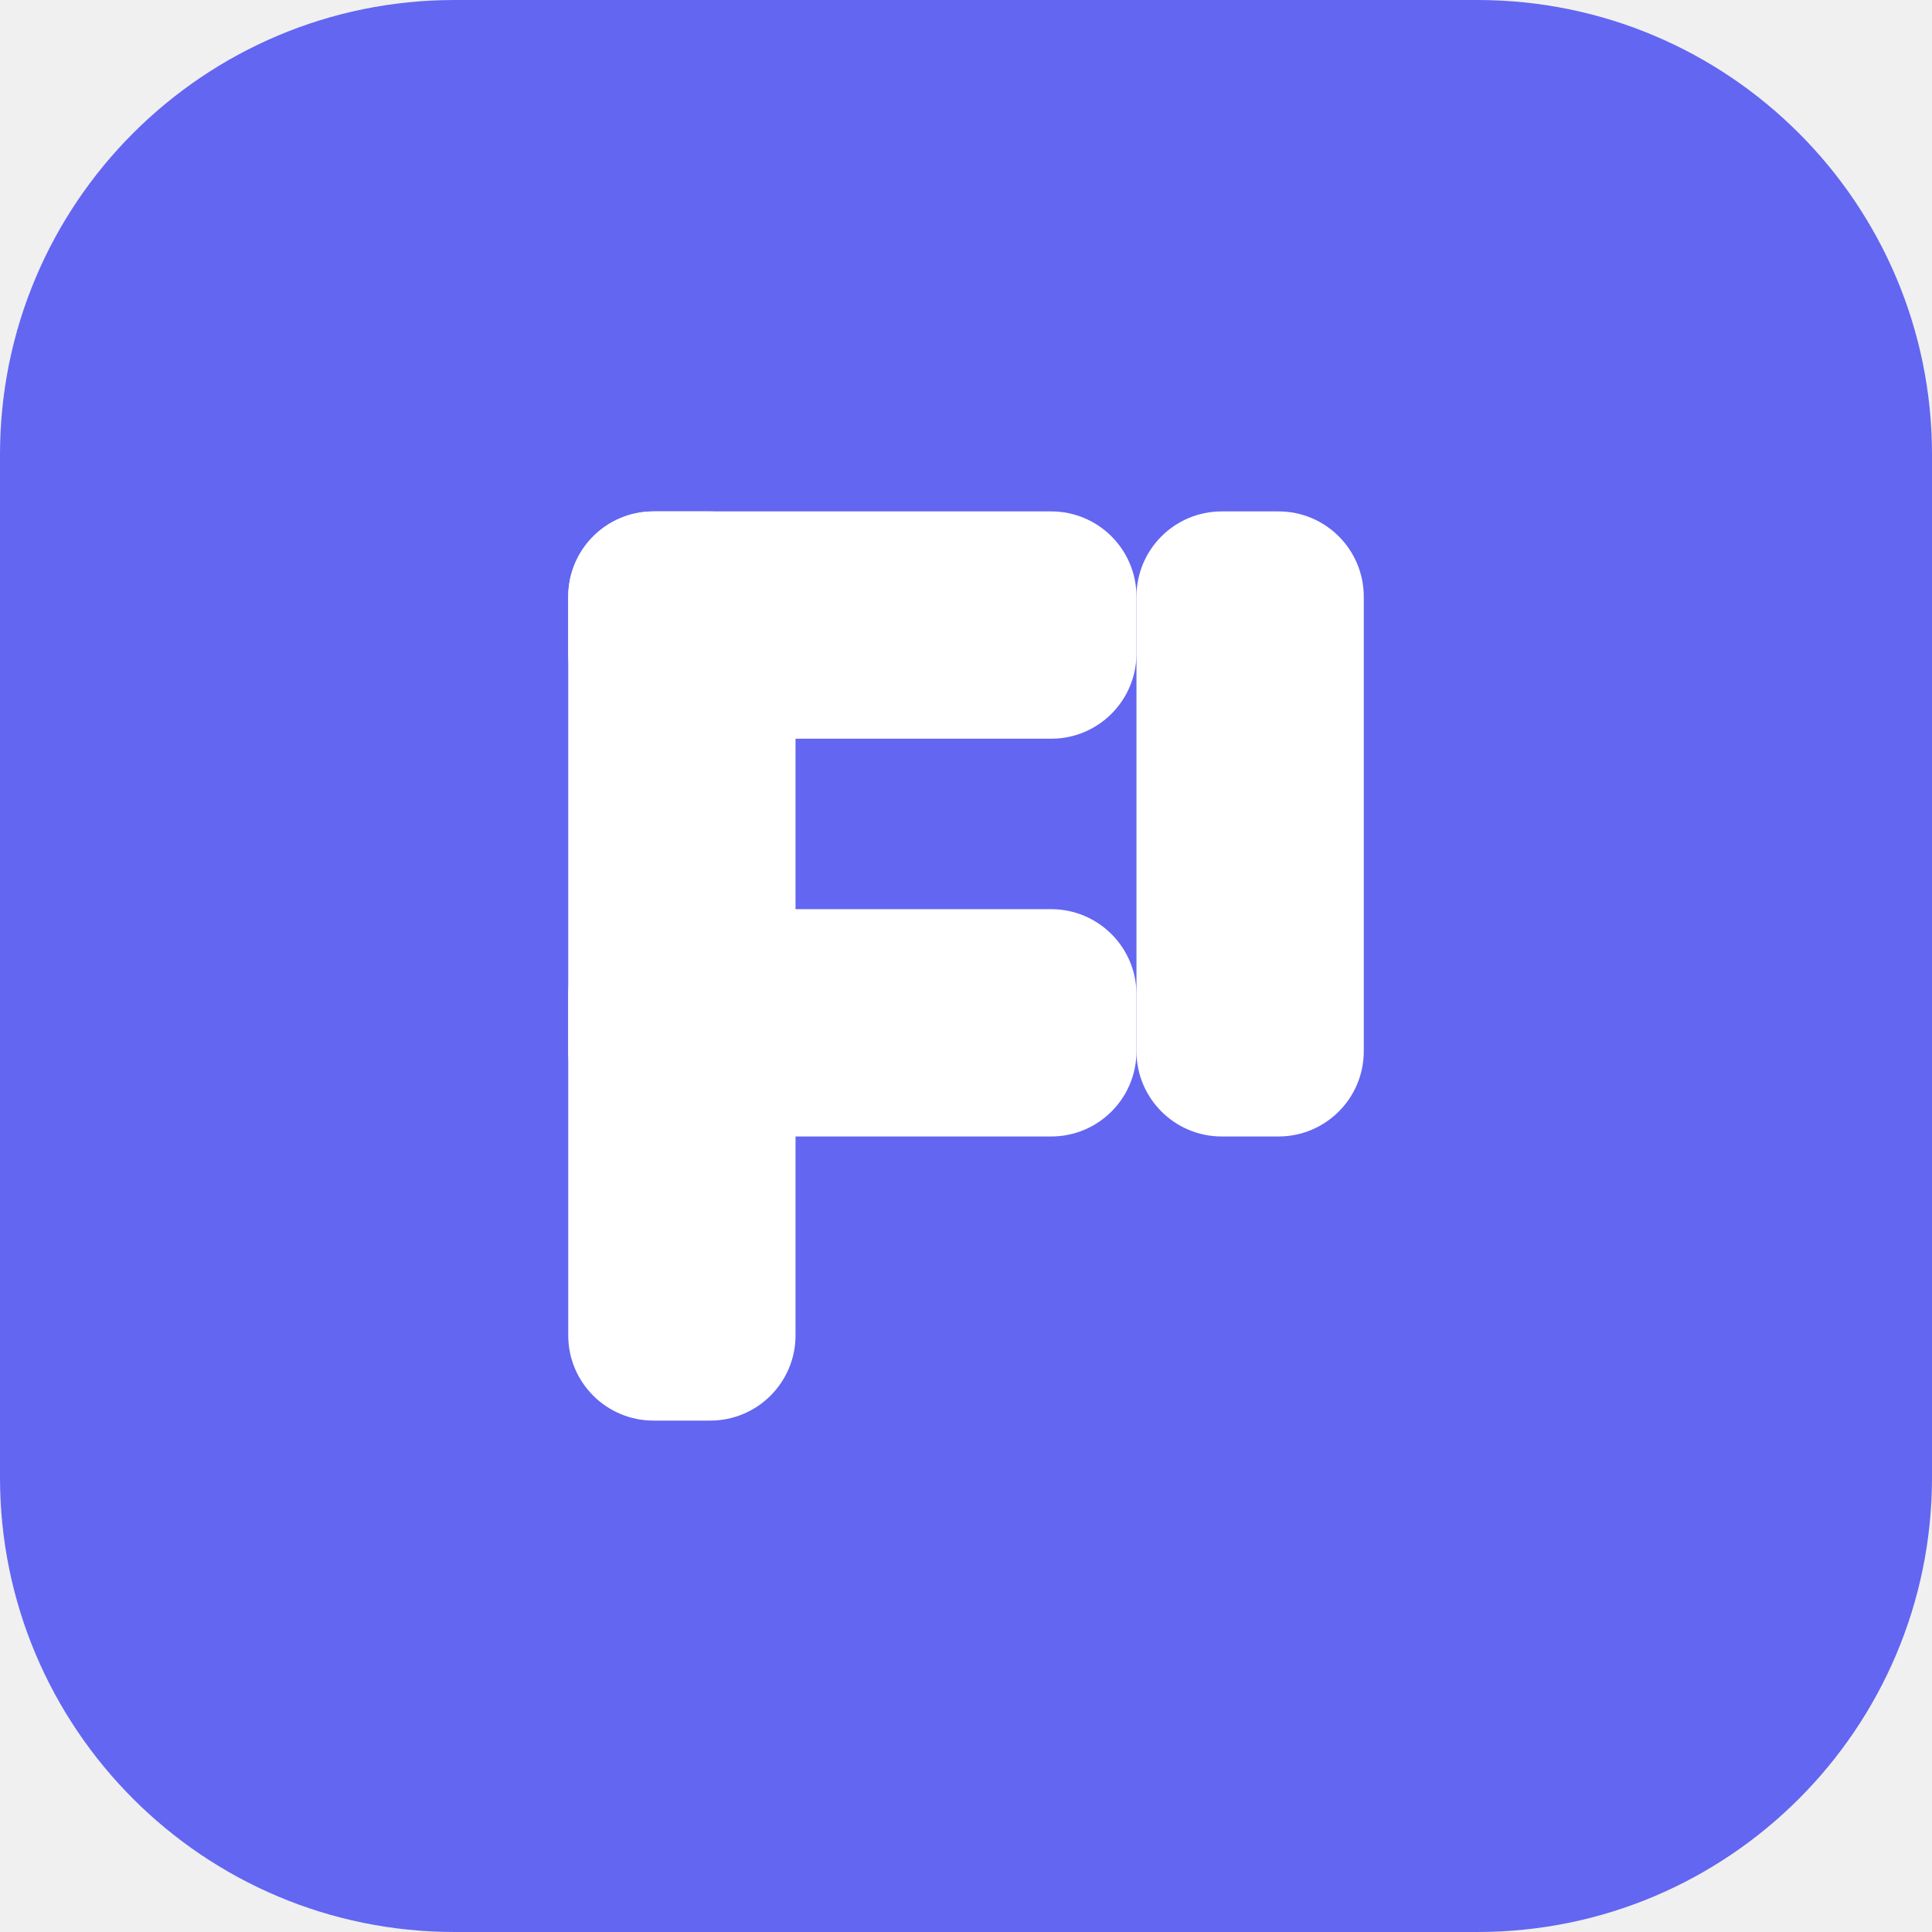
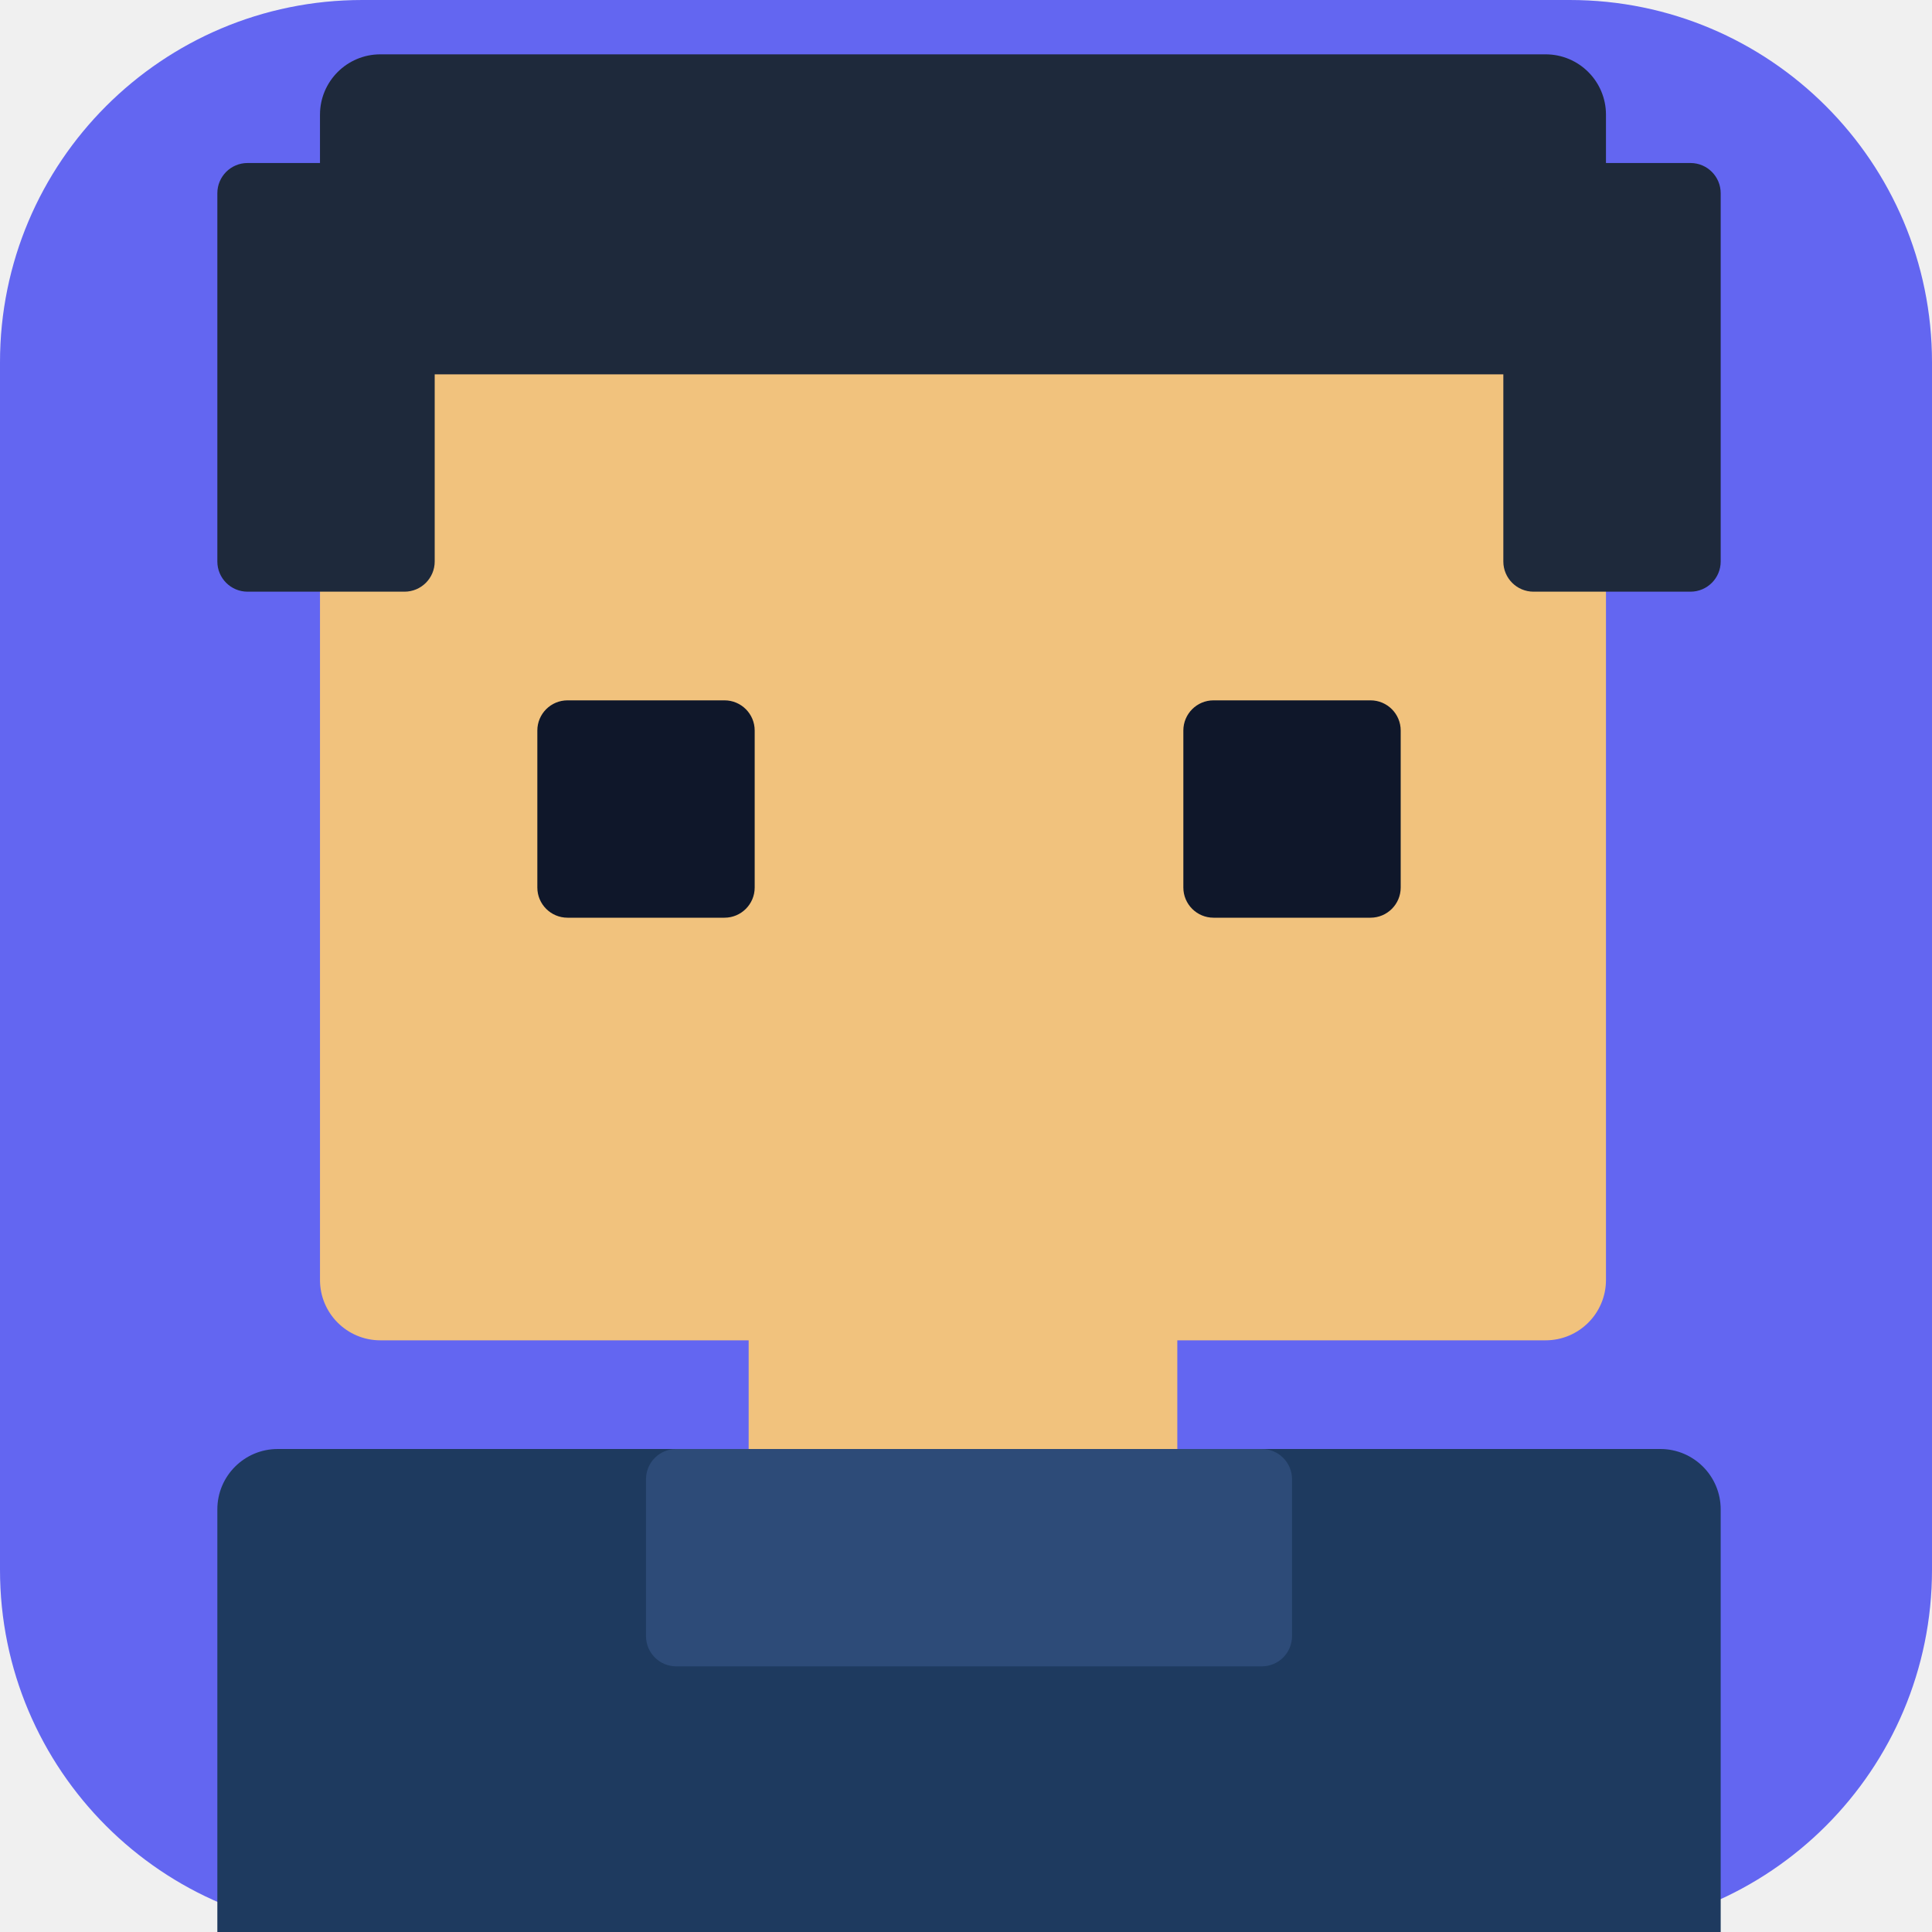
- <svg xmlns="http://www.w3.org/2000/svg" width="32" height="32" viewBox="0 0 34 34" fill="none">
-   <rect width="34" height="34" rx="8" fill="#6366F1" />
-   <rect x="10" y="9" width="4" height="16" rx="1.5" fill="white" />
-   <rect x="10" y="9" width="10" height="4" rx="1.5" fill="white" />
-   <rect x="10" y="16" width="10" height="4" rx="1.5" fill="white" />
-   <rect x="20" y="9" width="4" height="11" rx="1.5" fill="white" />
+ <svg xmlns="http://www.w3.org/2000/svg" width="32" height="32" viewBox="0 0 32 32" fill="none">
+   <rect width="32" height="32" rx="6" fill="rgb(99, 102, 241)" />
+   <rect x="5.3" y="4.4" width="21.3" height="17.8" rx="1" fill="rgb(241,194,125)" />
+   <rect x="5.3" y="0.9" width="21.3" height="5.3" rx="1" fill="rgb(30,41,59)" />
+   <rect x="3.6" y="2.7" width="3.6" height="7.1" rx="0.5" fill="rgb(30,41,59)" />
+   <rect x="24.9" y="2.7" width="3.6" height="7.1" rx="0.5" fill="rgb(30,41,59)" />
+   <rect x="8.9" y="11.6" width="3.6" height="3.6" rx="0.5" fill="rgb(15,23,42)" />
+   <rect x="19.6" y="11.6" width="3.6" height="3.6" rx="0.5" fill="rgb(15,23,42)" />
+   <rect x="12.4" y="20.4" width="7.1" height="5.3" fill="rgb(241,194,125)" />
+   <rect x="3.6" y="24.0" width="24.9" height="10.7" rx="1" fill="rgb(30,58,95)" />
+   <rect x="10.7" y="24.0" width="10.7" height="3.6" rx="0.5" fill="rgb(45,75,120)" />
</svg>
